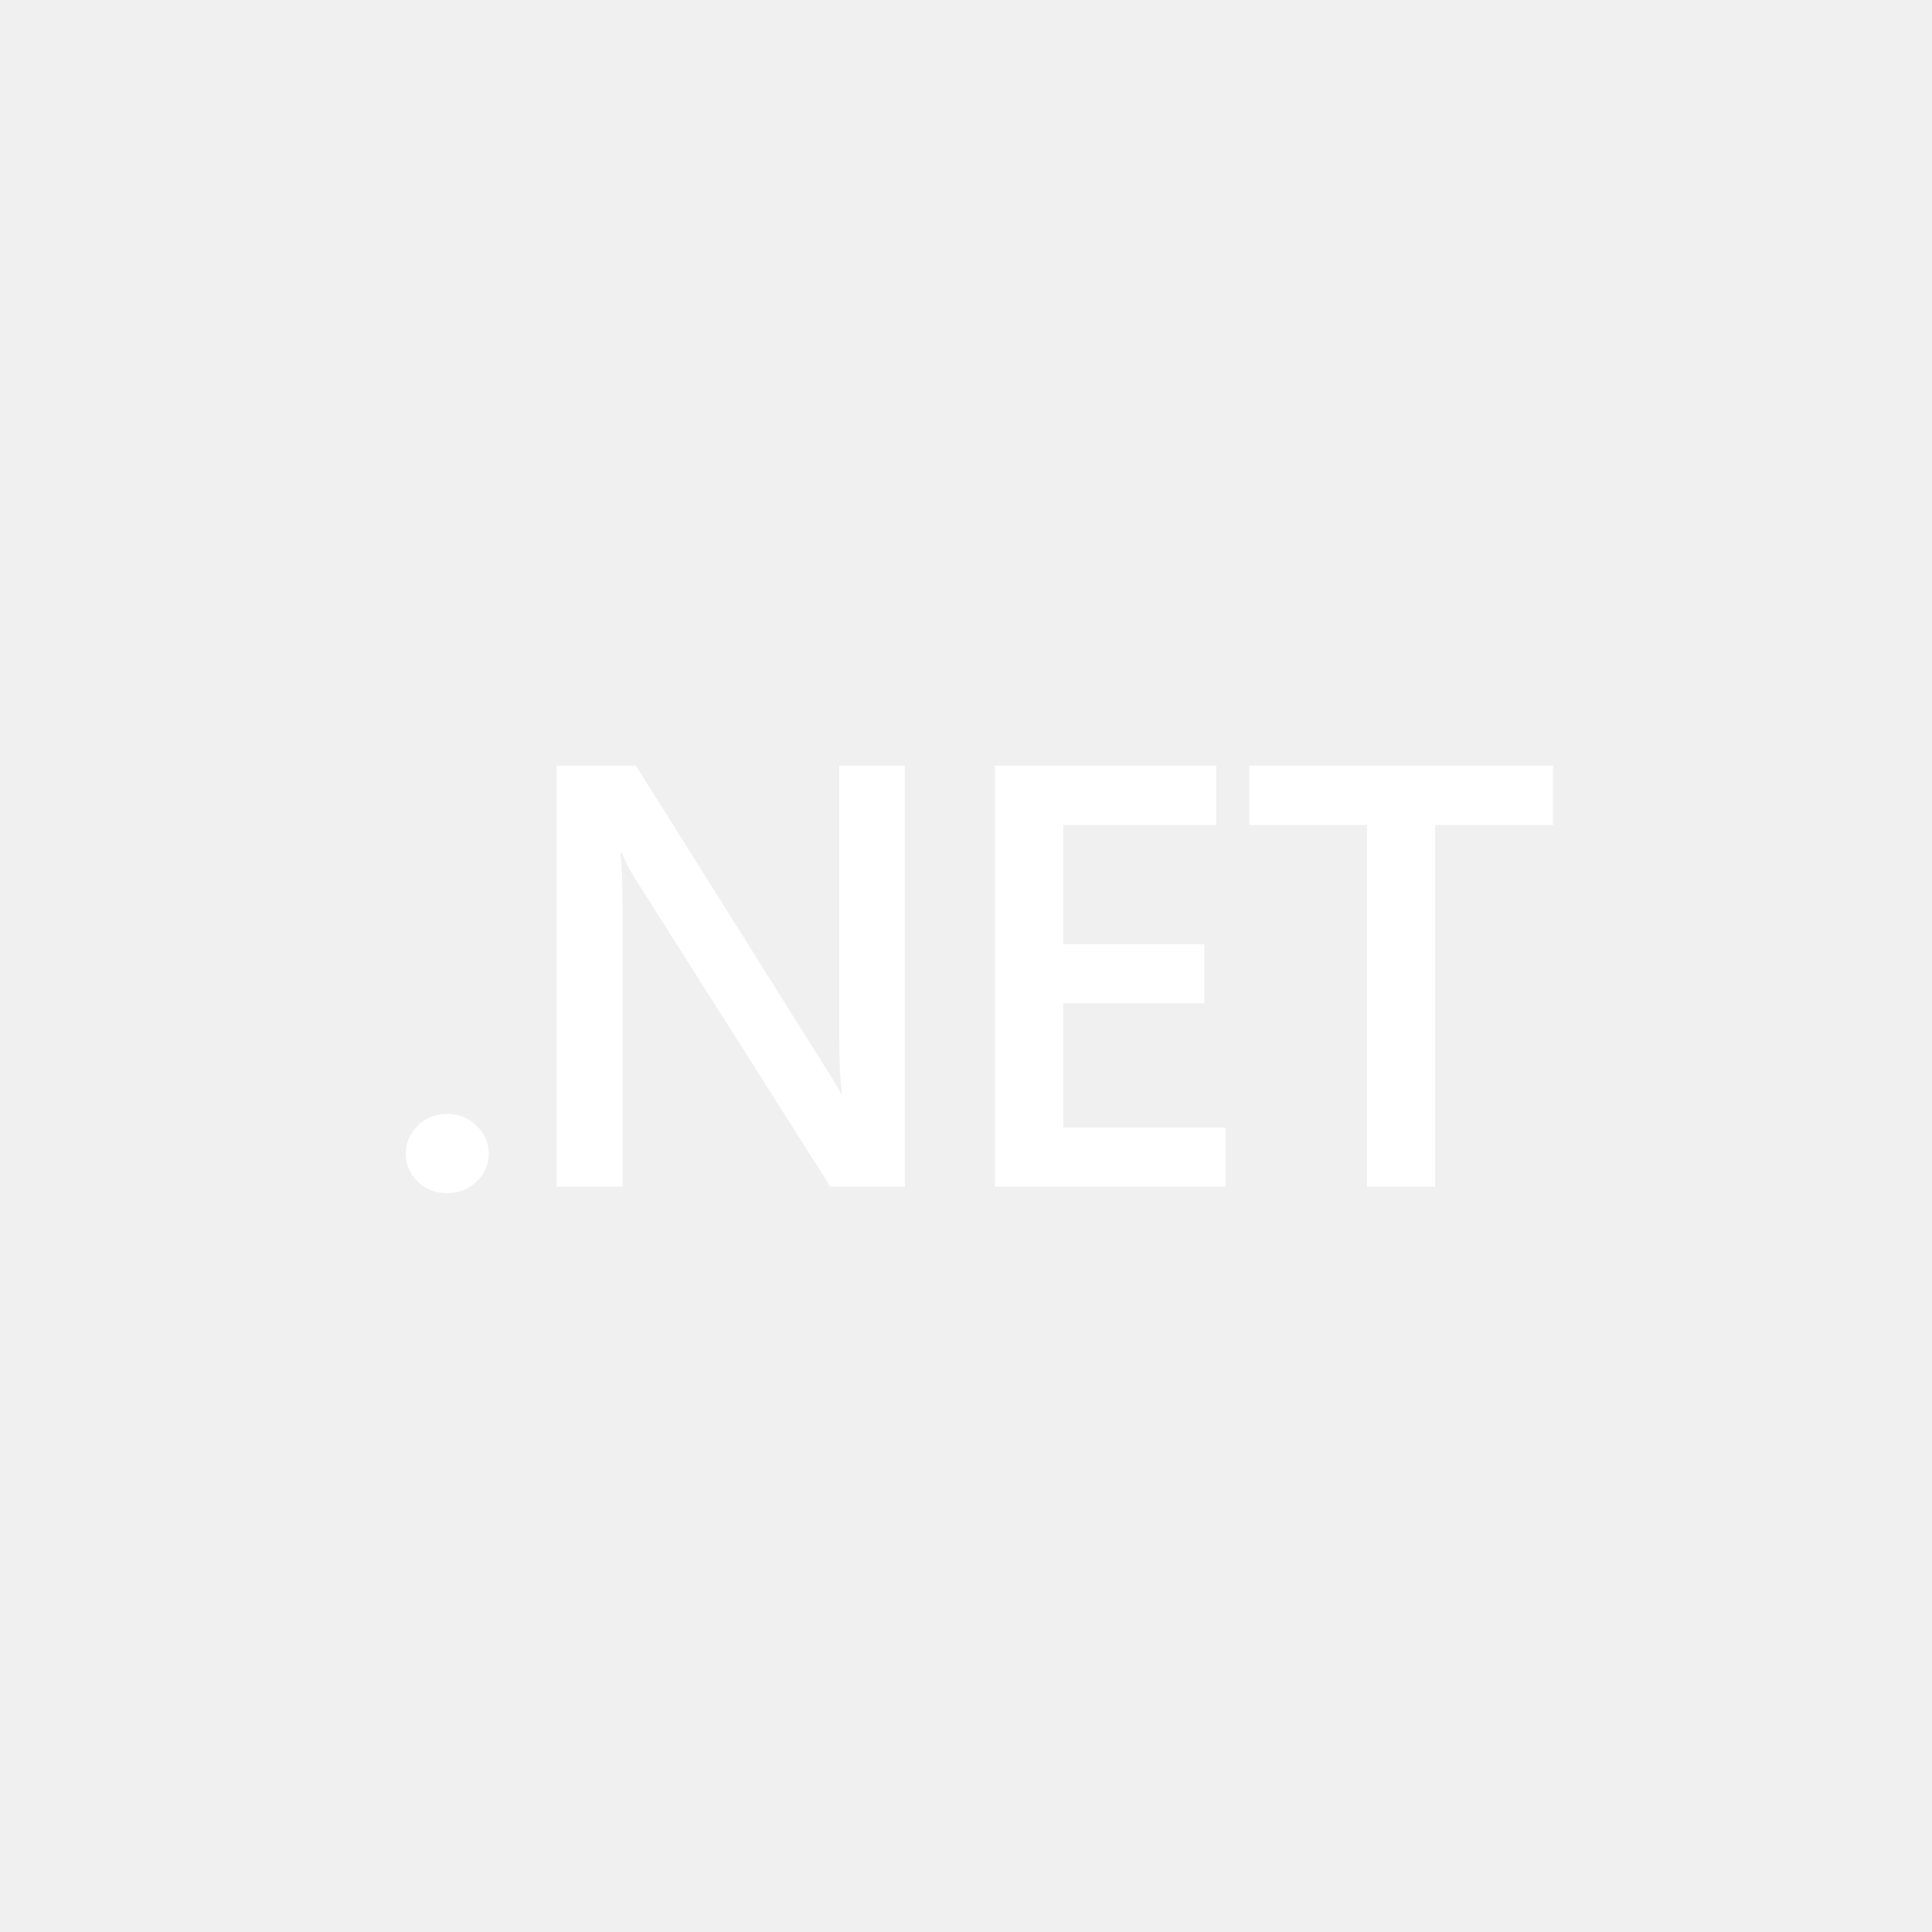
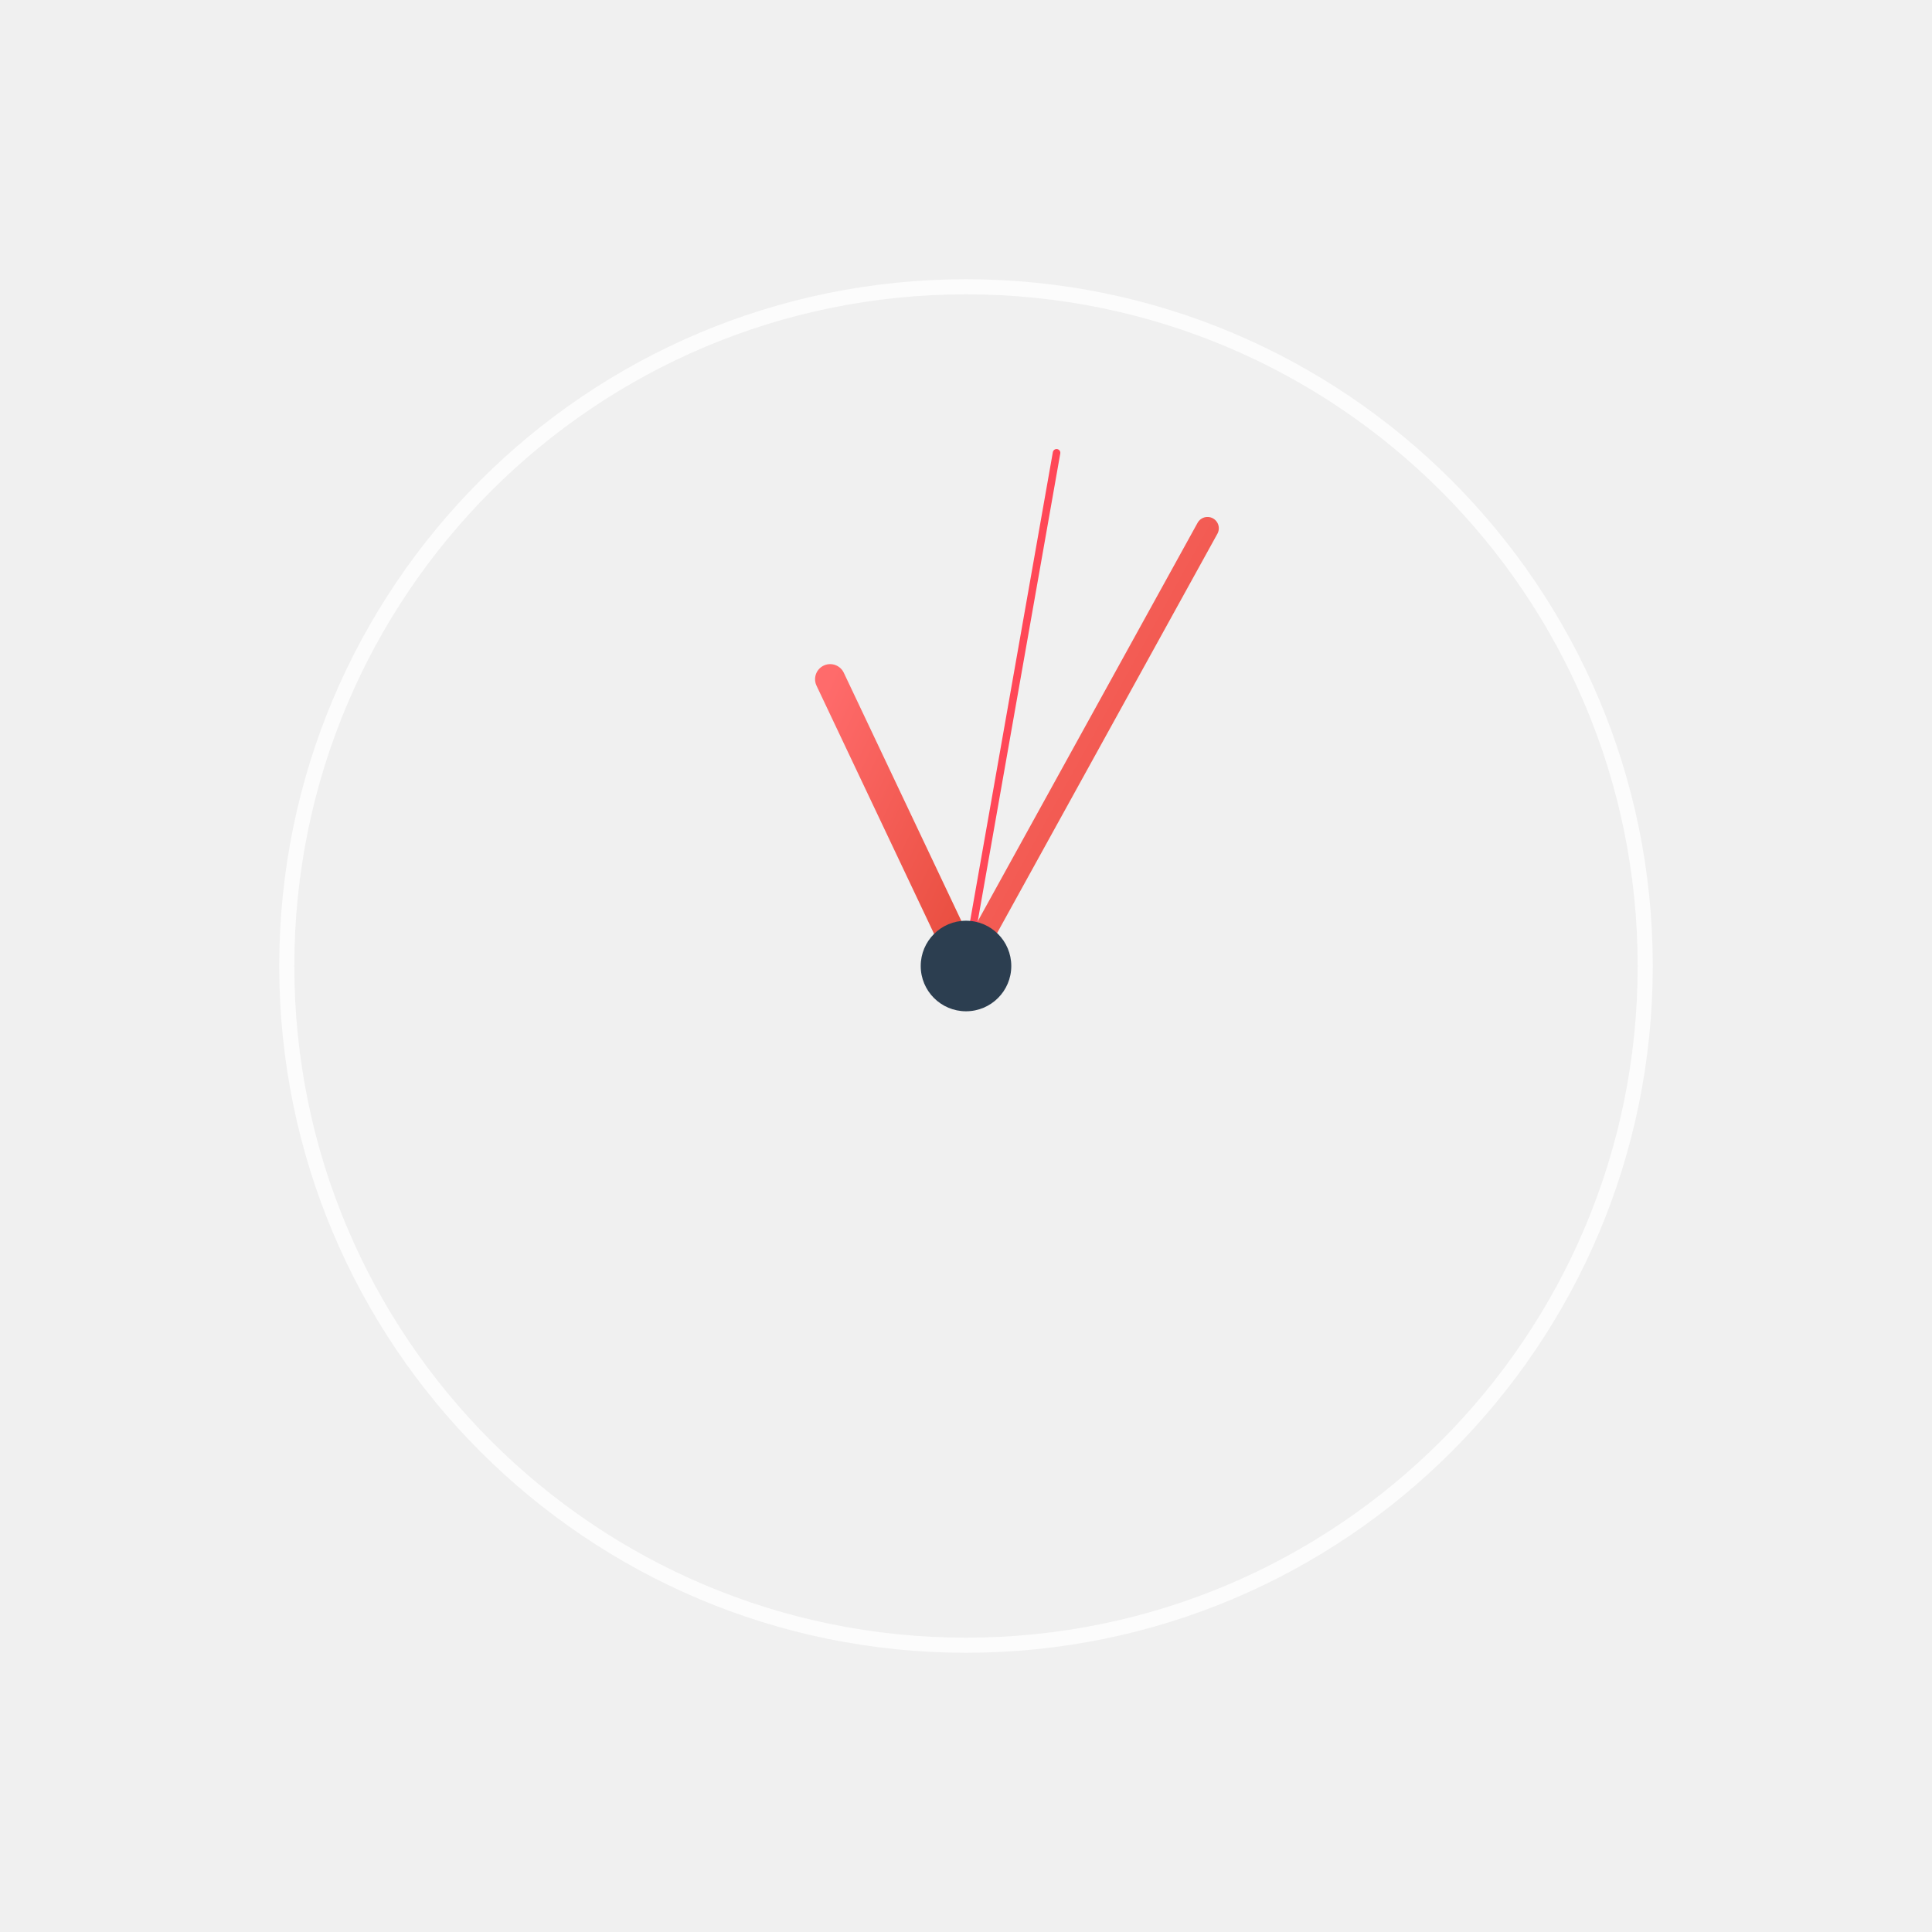
- <svg xmlns="http://www.w3.org/2000/svg" width="456" height="456" viewBox="0 0 456 456" version="1.1" xml:space="preserve" style="fill-rule:evenodd;clip-rule:evenodd;stroke-linejoin:round;stroke-miterlimit:2;">
-   <path d="m 105.5,281.609 c -2.703,0 -5.001,-0.9 -6.893,-2.702 -1.892,-1.848 -2.838,-4.042 -2.838,-6.582 0,-2.587 0.946,-4.804 2.838,-6.652 1.892,-1.848 4.19,-2.772 6.893,-2.772 2.748,0 5.068,0.924 6.96,2.772 1.937,1.848 2.906,4.064 2.906,6.652 0,2.54 -0.968,4.734 -2.906,6.582 -1.892,1.802 -4.212,2.702 -6.96,2.702 z" style="fill:#ffffff;fill-rule:nonzero;stroke-width:0.838" />
-   <path d="M 213.561,280.084 H 195.99 L 149.7,207.054 c -1.171,-1.848 -2.14,-3.765 -2.906,-5.751 h -0.406 c 0.361,2.125 0.541,6.675 0.541,13.65 v 65.132 h -15.543 v -99.36 h 18.719 l 44.737,71.298 c 1.892,2.957 3.109,4.989 3.649,6.098 h 0.27 c -0.45,-2.632 -0.676,-7.09 -0.676,-13.373 v -64.023 h 15.476 z" style="fill:#ffffff;fill-rule:nonzero;stroke-width:0.838" />
-   <path d="m 289.251,280.084 h -54.401 v -99.36 h 52.238 v 13.997 h -36.154 v 28.131 h 33.316 v 13.927 h -33.316 v 29.378 h 38.316 z" style="fill:#ffffff;fill-rule:nonzero;stroke-width:0.838" />
-   <path d="M 366.565,194.721 H 338.722 v 85.363 h -16.084 v -85.363 h -27.775 v -13.997 h 71.701 z" style="fill:#ffffff;fill-rule:nonzero;stroke-width:0.838" />
+ <svg xmlns="http://www.w3.org/2000/svg" width="512" height="512" viewBox="0 0 512 512">
+   <defs>
+     <linearGradient id="fgHandGradient" x1="0%" y1="0%" x2="100%" y2="100%">
+       <stop offset="0%" style="stop-color:#FF6B6B;stop-opacity:1" />
+       <stop offset="100%" style="stop-color:#E74C3C;stop-opacity:1" />
+     </linearGradient>
+   </defs>
+   <line x1="256" y1="256" x2="220" y2="180" stroke="url(#fgHandGradient)" stroke-width="8" stroke-linecap="round" />
+   <line x1="256" y1="256" x2="320" y2="140" stroke="url(#fgHandGradient)" stroke-width="6" stroke-linecap="round" />
+   <line x1="256" y1="256" x2="280" y2="120" stroke="#FF4757" stroke-width="2" stroke-linecap="round" />
+   <circle cx="256" cy="256" r="12" fill="#2C3E50" />
+   <circle cx="256" cy="256" r="180" fill="none" stroke="#FFFFFF" stroke-width="4" opacity="0.8" />
</svg>
